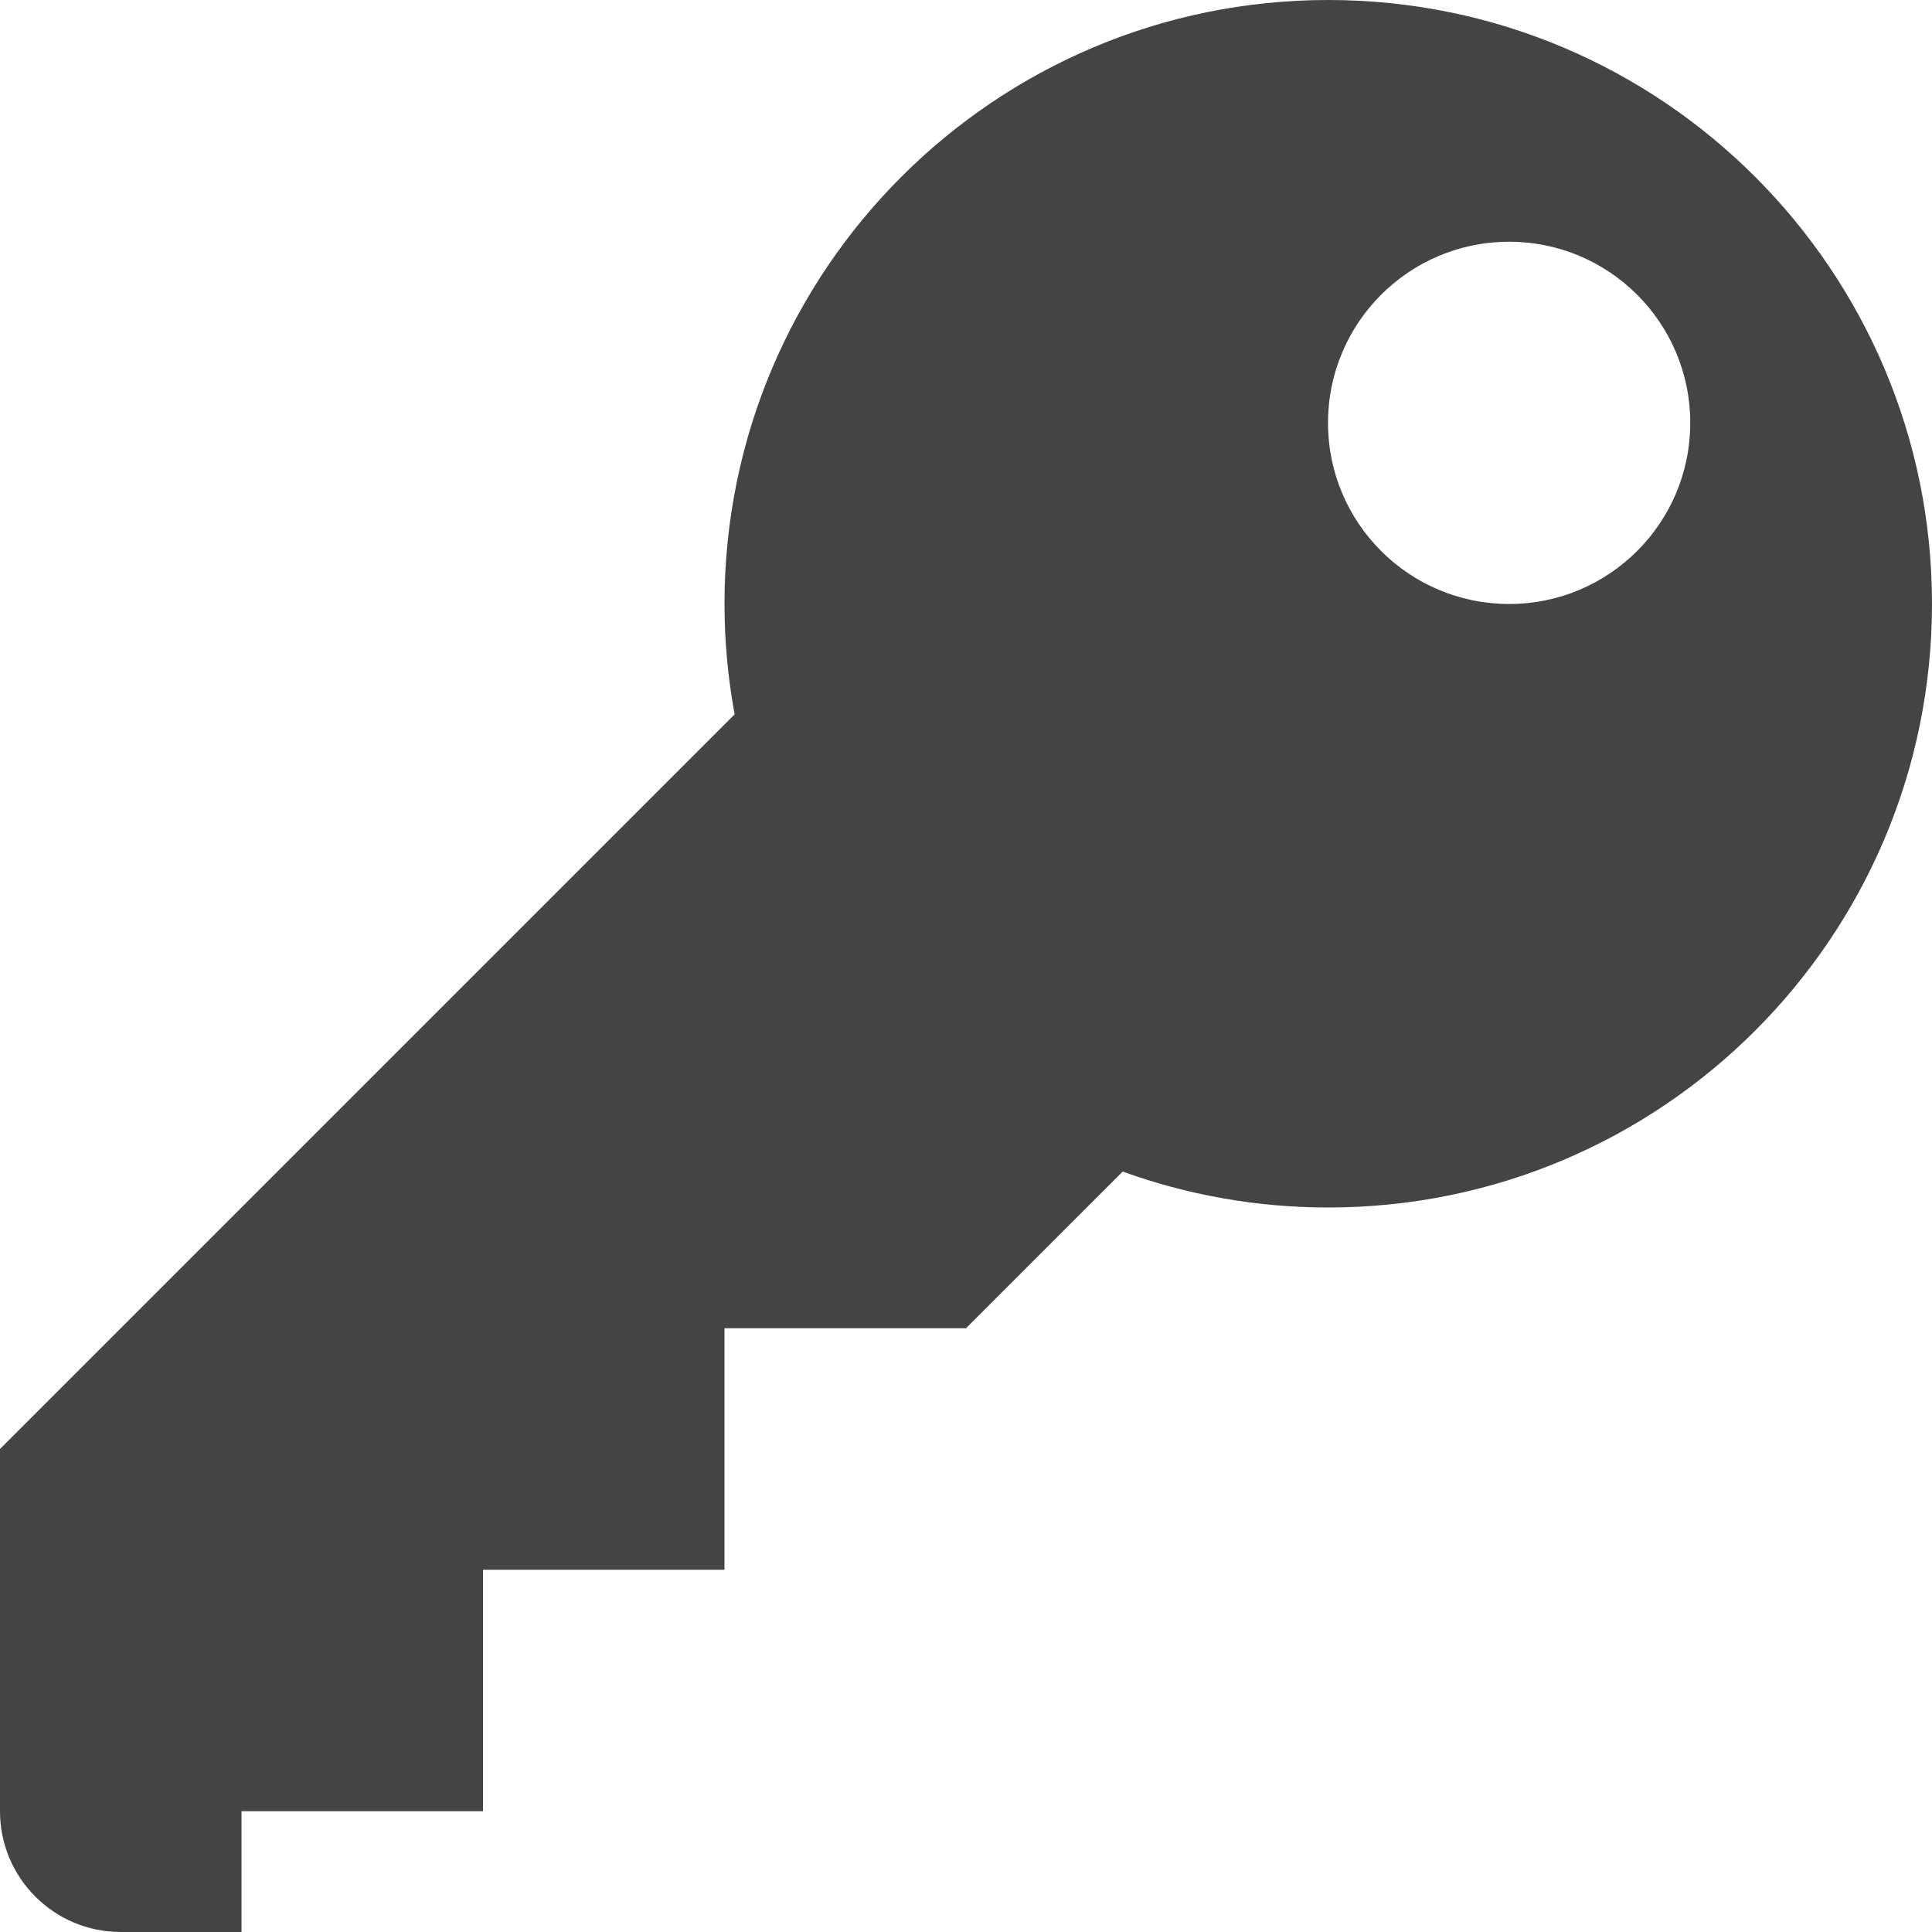
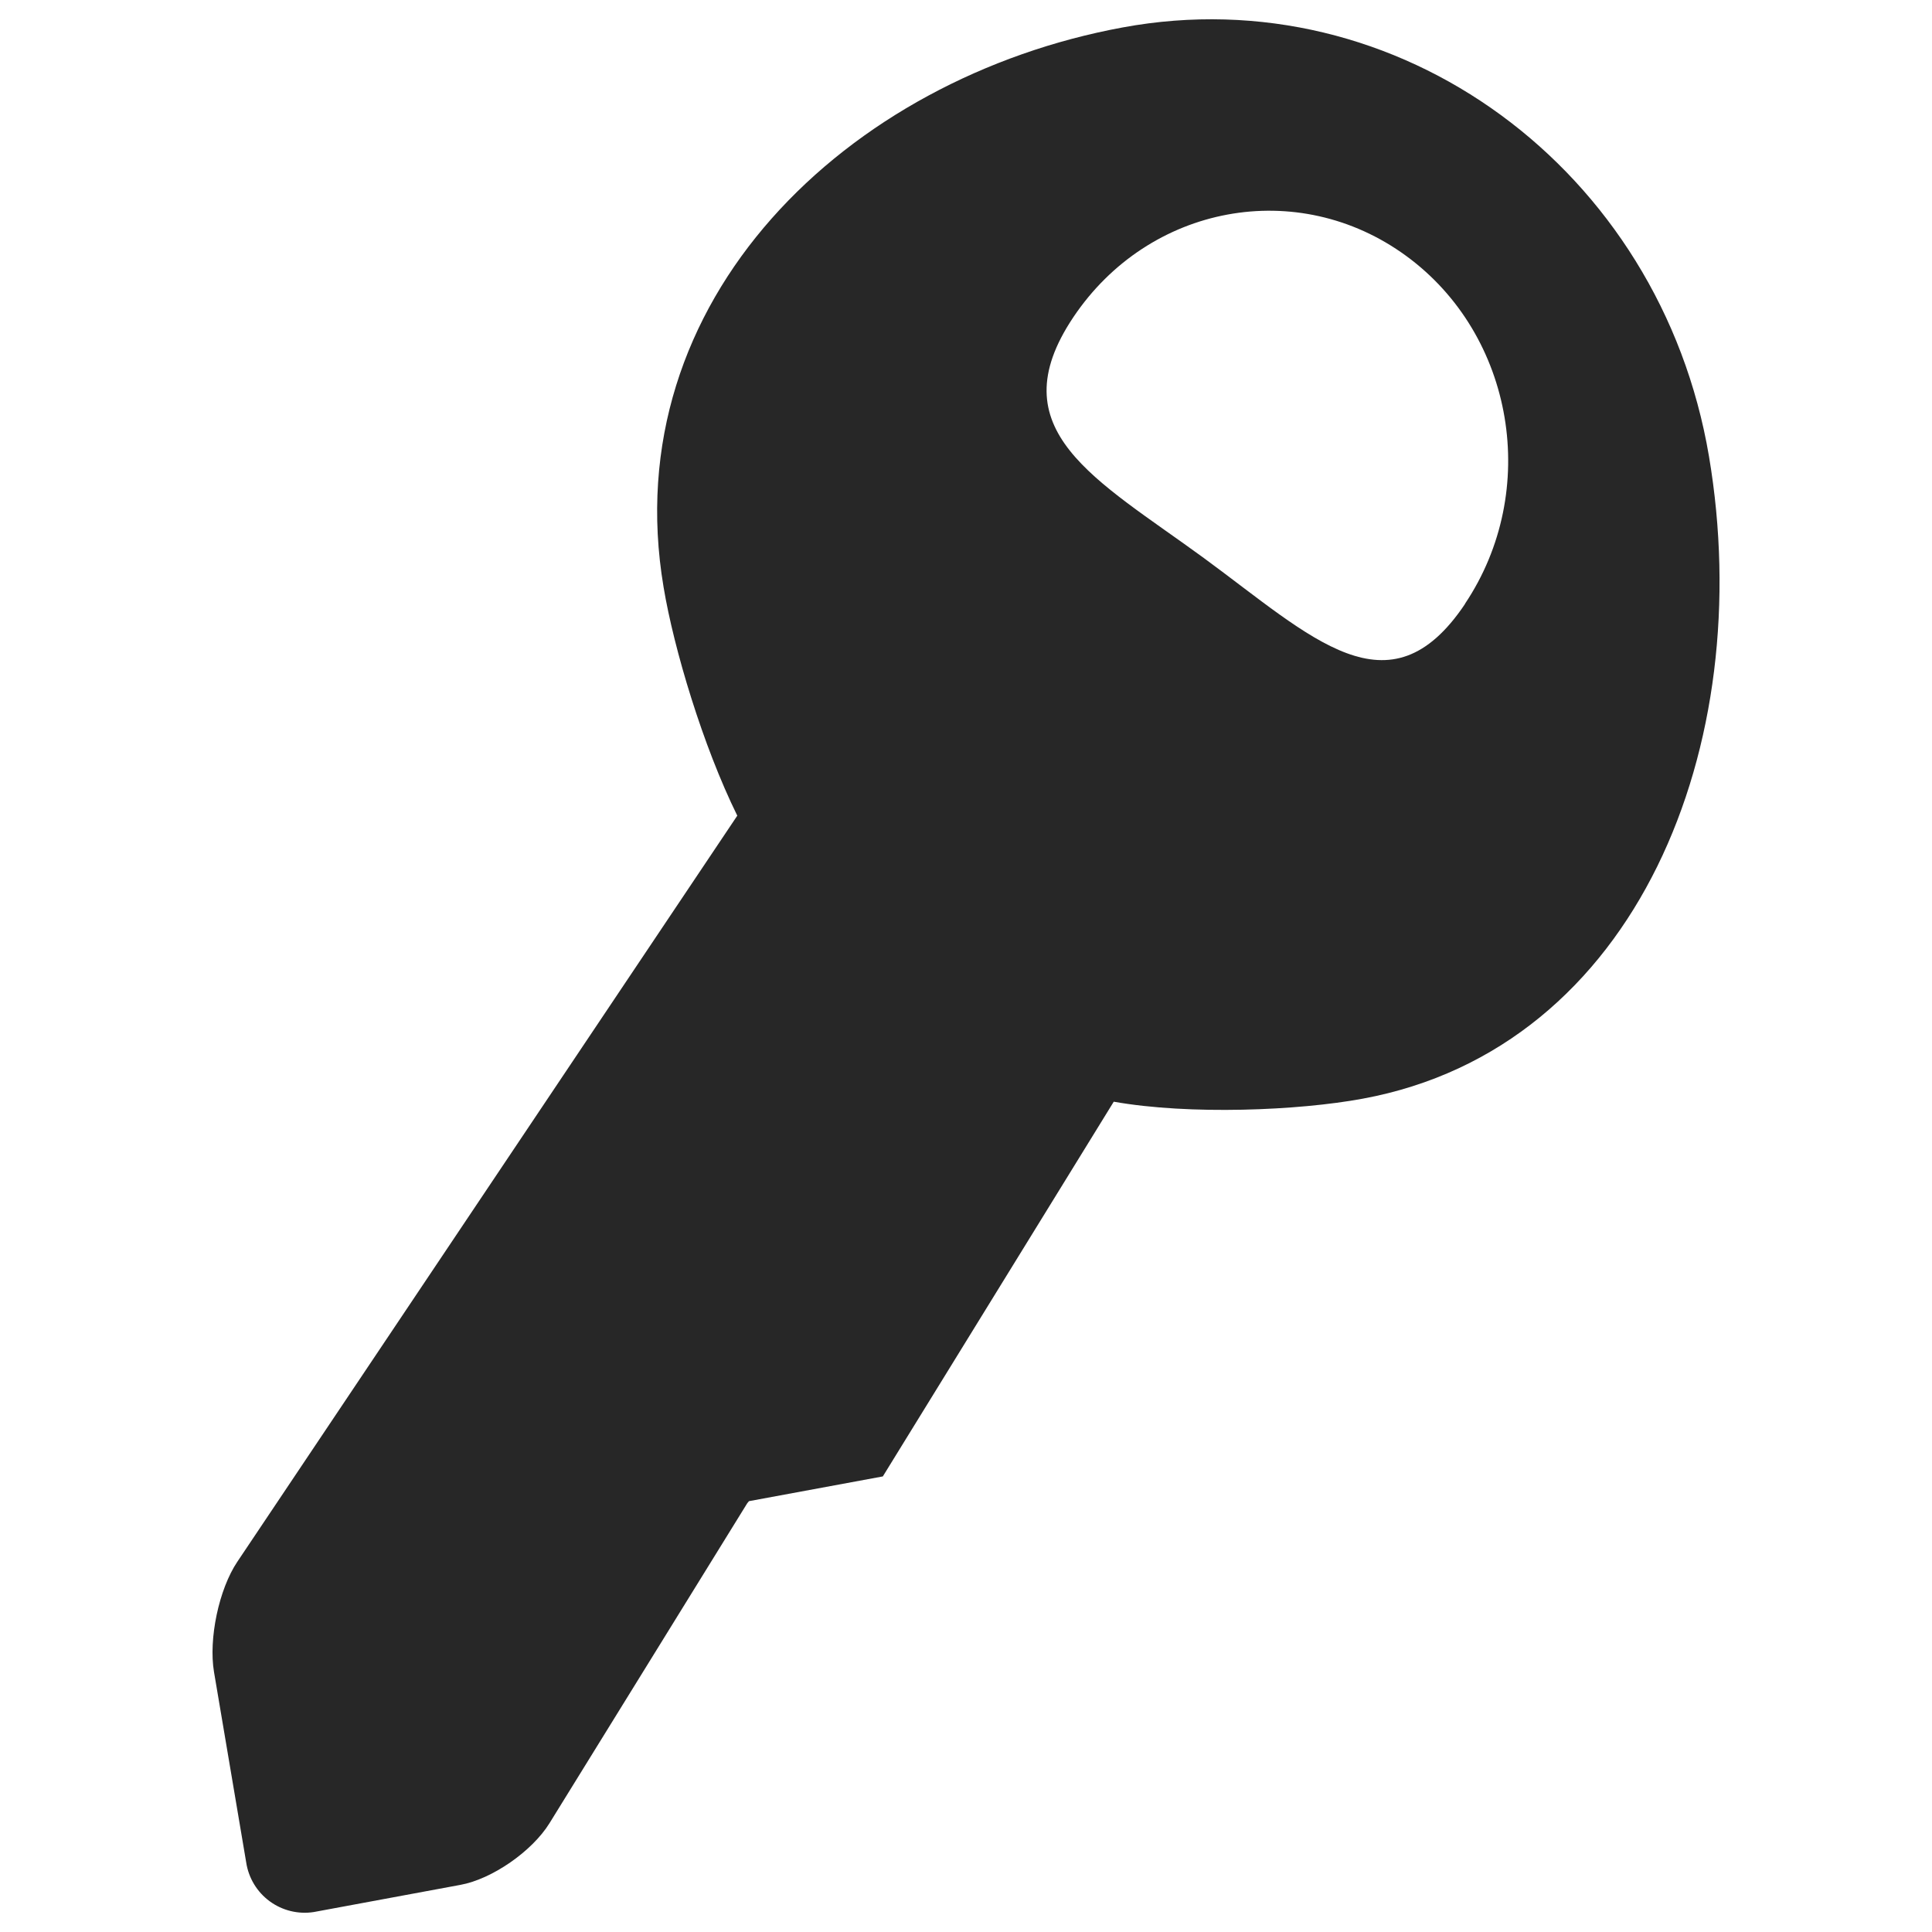
- <svg xmlns="http://www.w3.org/2000/svg" width="48" height="48" viewBox="0 0 48 48">
-   <path fill="#444" d="M33 0c-8.284 0-15 6.716-15 15 0 .939.087 1.857.252 2.748L0 36v9a3 3 0 0 0 3 3h3v-3h6v-6h6v-6h6l3.893-3.893c1.594.577 3.314.893 5.107.893 8.284 0 15-6.716 15-15S41.284 0 33 0zm4.494 15.006a4.5 4.5 0 1 1 0-9 4.5 4.5 0 0 1 0 9z" />
+ <svg xmlns="http://www.w3.org/2000/svg" width="21" height="21" viewBox="0 0 21 21">
+   <path fill="#272727" d="M18.576 4.961c-.528-3.126-3.381-5.215-6.372-4.663-2.992.551-5.519 2.957-4.991 6.085.112.673.428 1.726.801 2.483L2.58 16.975c-.201.299-.314.839-.254 1.198l.35 2.07a.643.643 0 0 0 .735.54l1.592-.295c.344-.062.781-.365.97-.671l2.149-3.477.019-.023 1.455-.269 2.51-4.073c.824.146 2.008.097 2.707-.033 2.99-.552 4.291-3.854 3.763-6.981zm-2.652 1.604c-.823 1.228-1.663.363-2.838-.499-1.175-.859-2.242-1.388-1.42-2.617.823-1.228 2.442-1.528 3.619-.667 1.176.86 1.461 2.554.638 3.782z" />
</svg>
